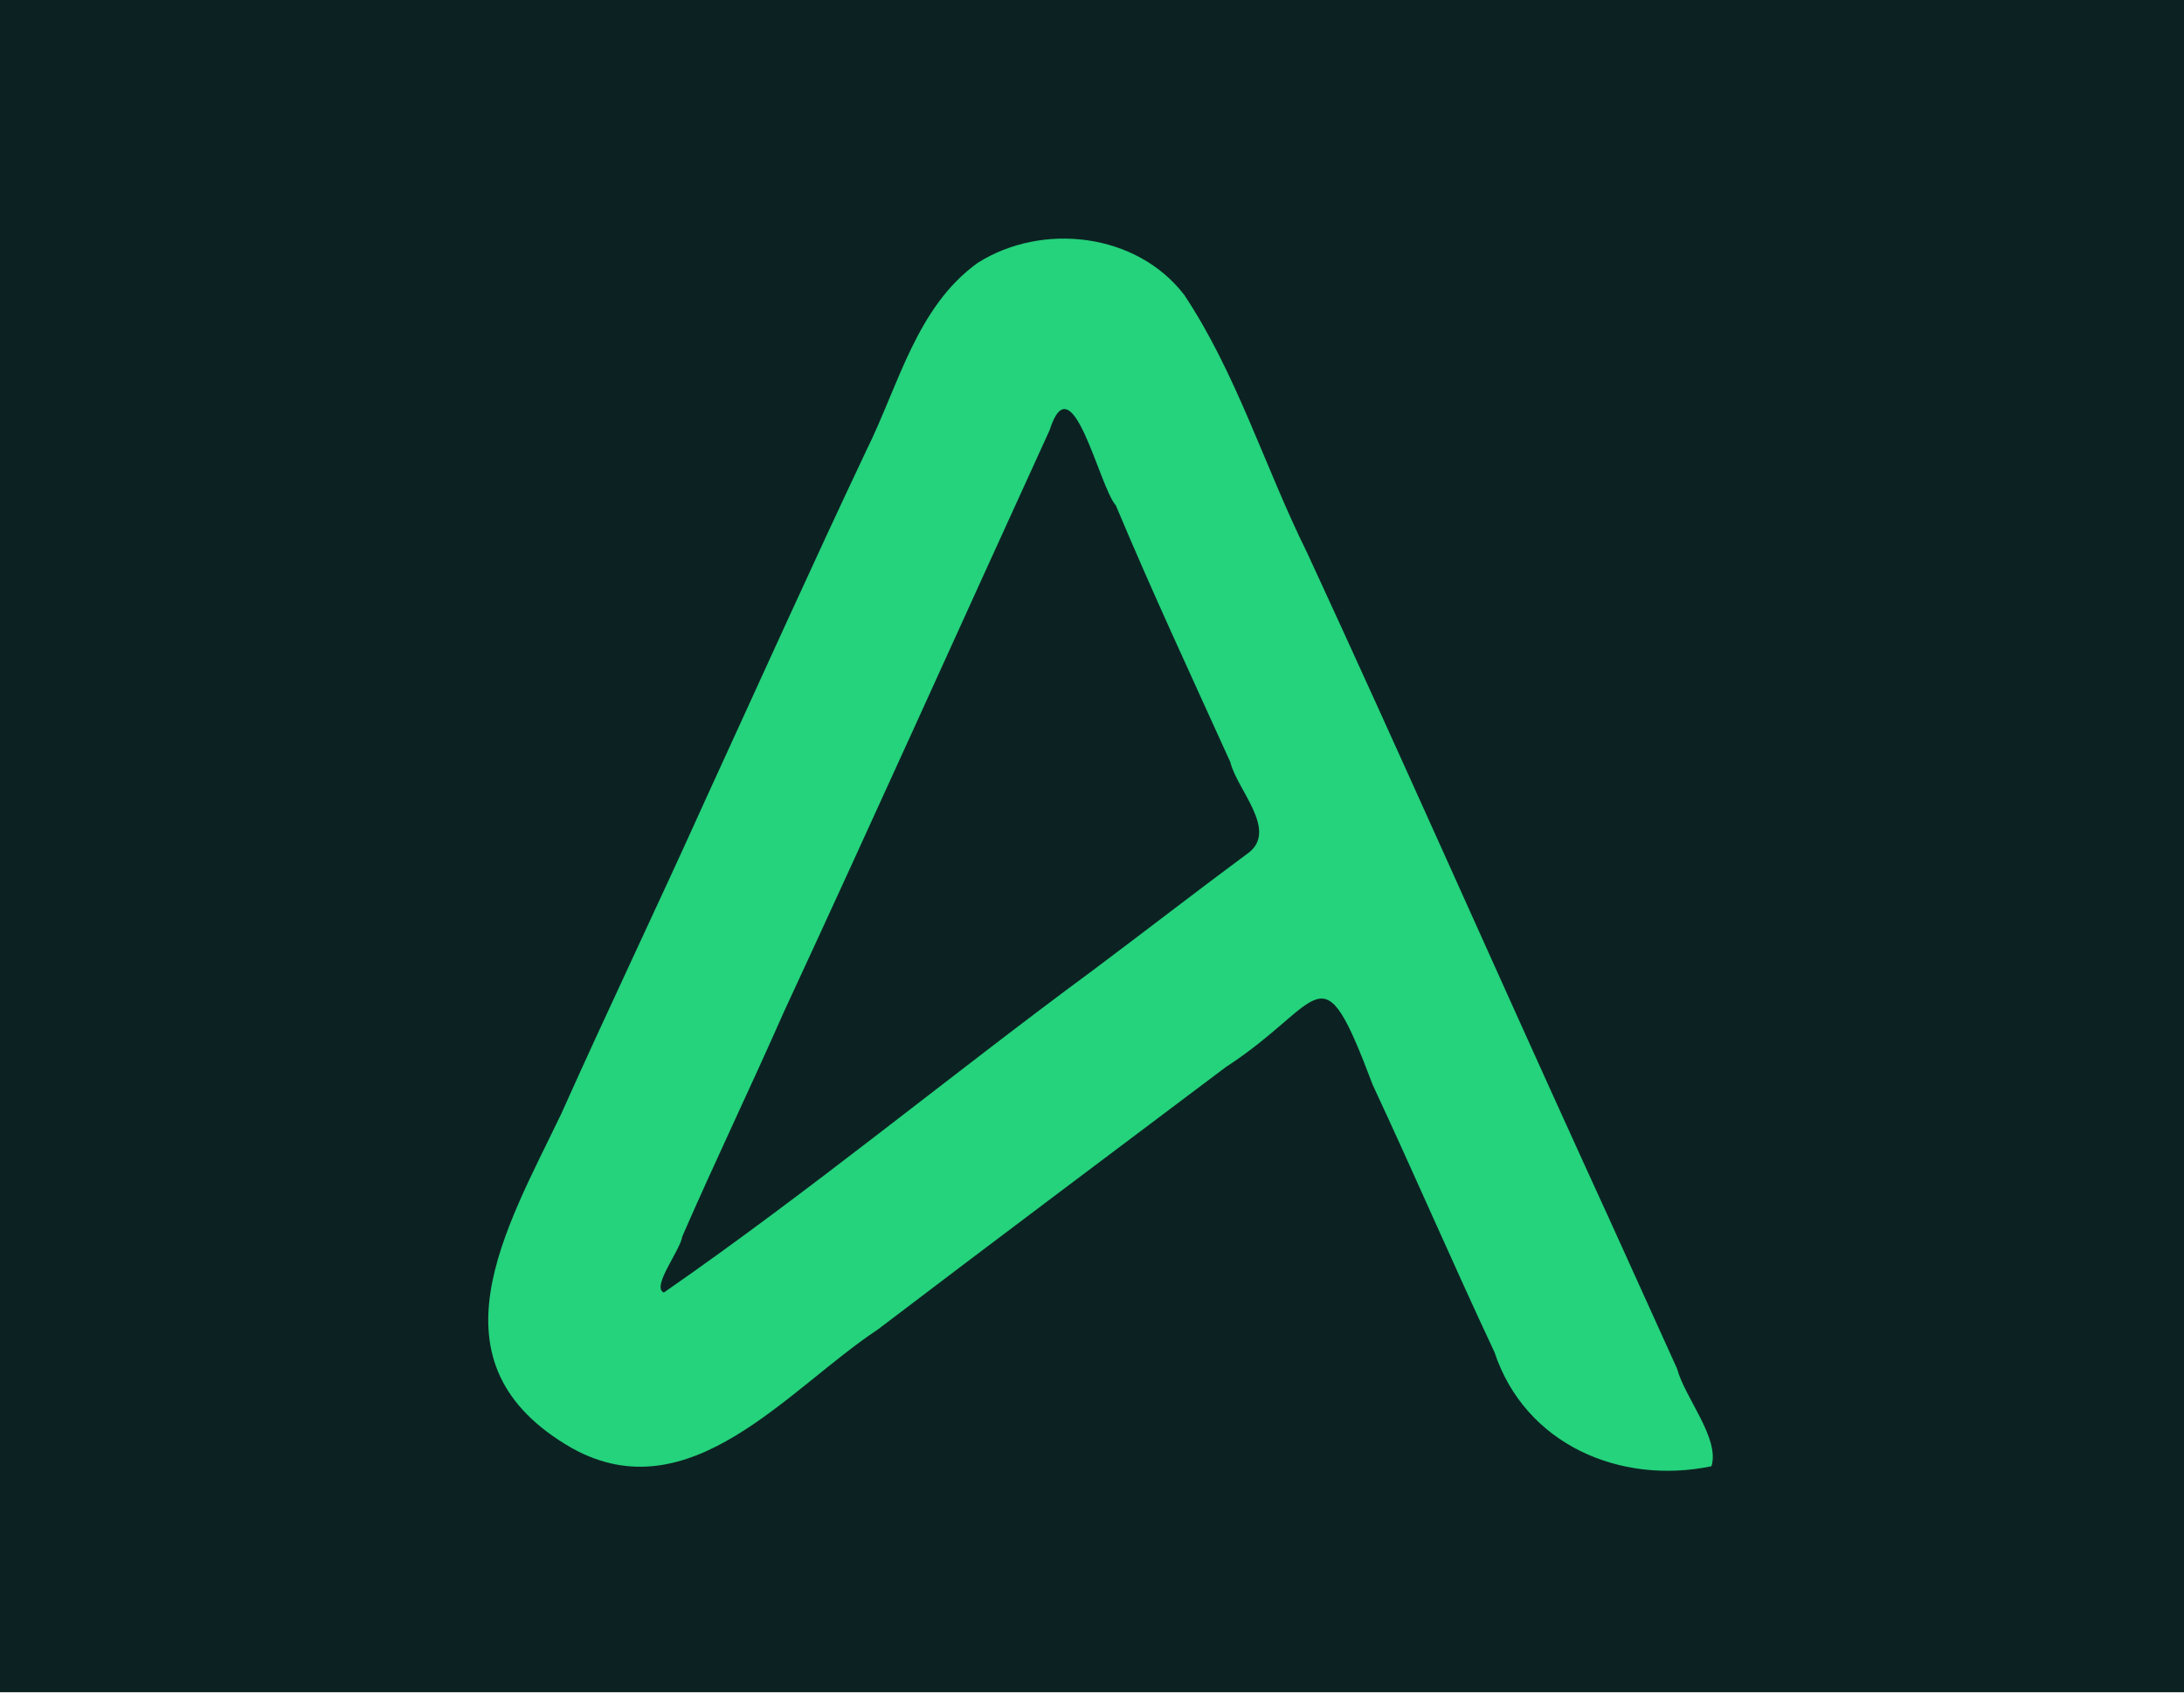
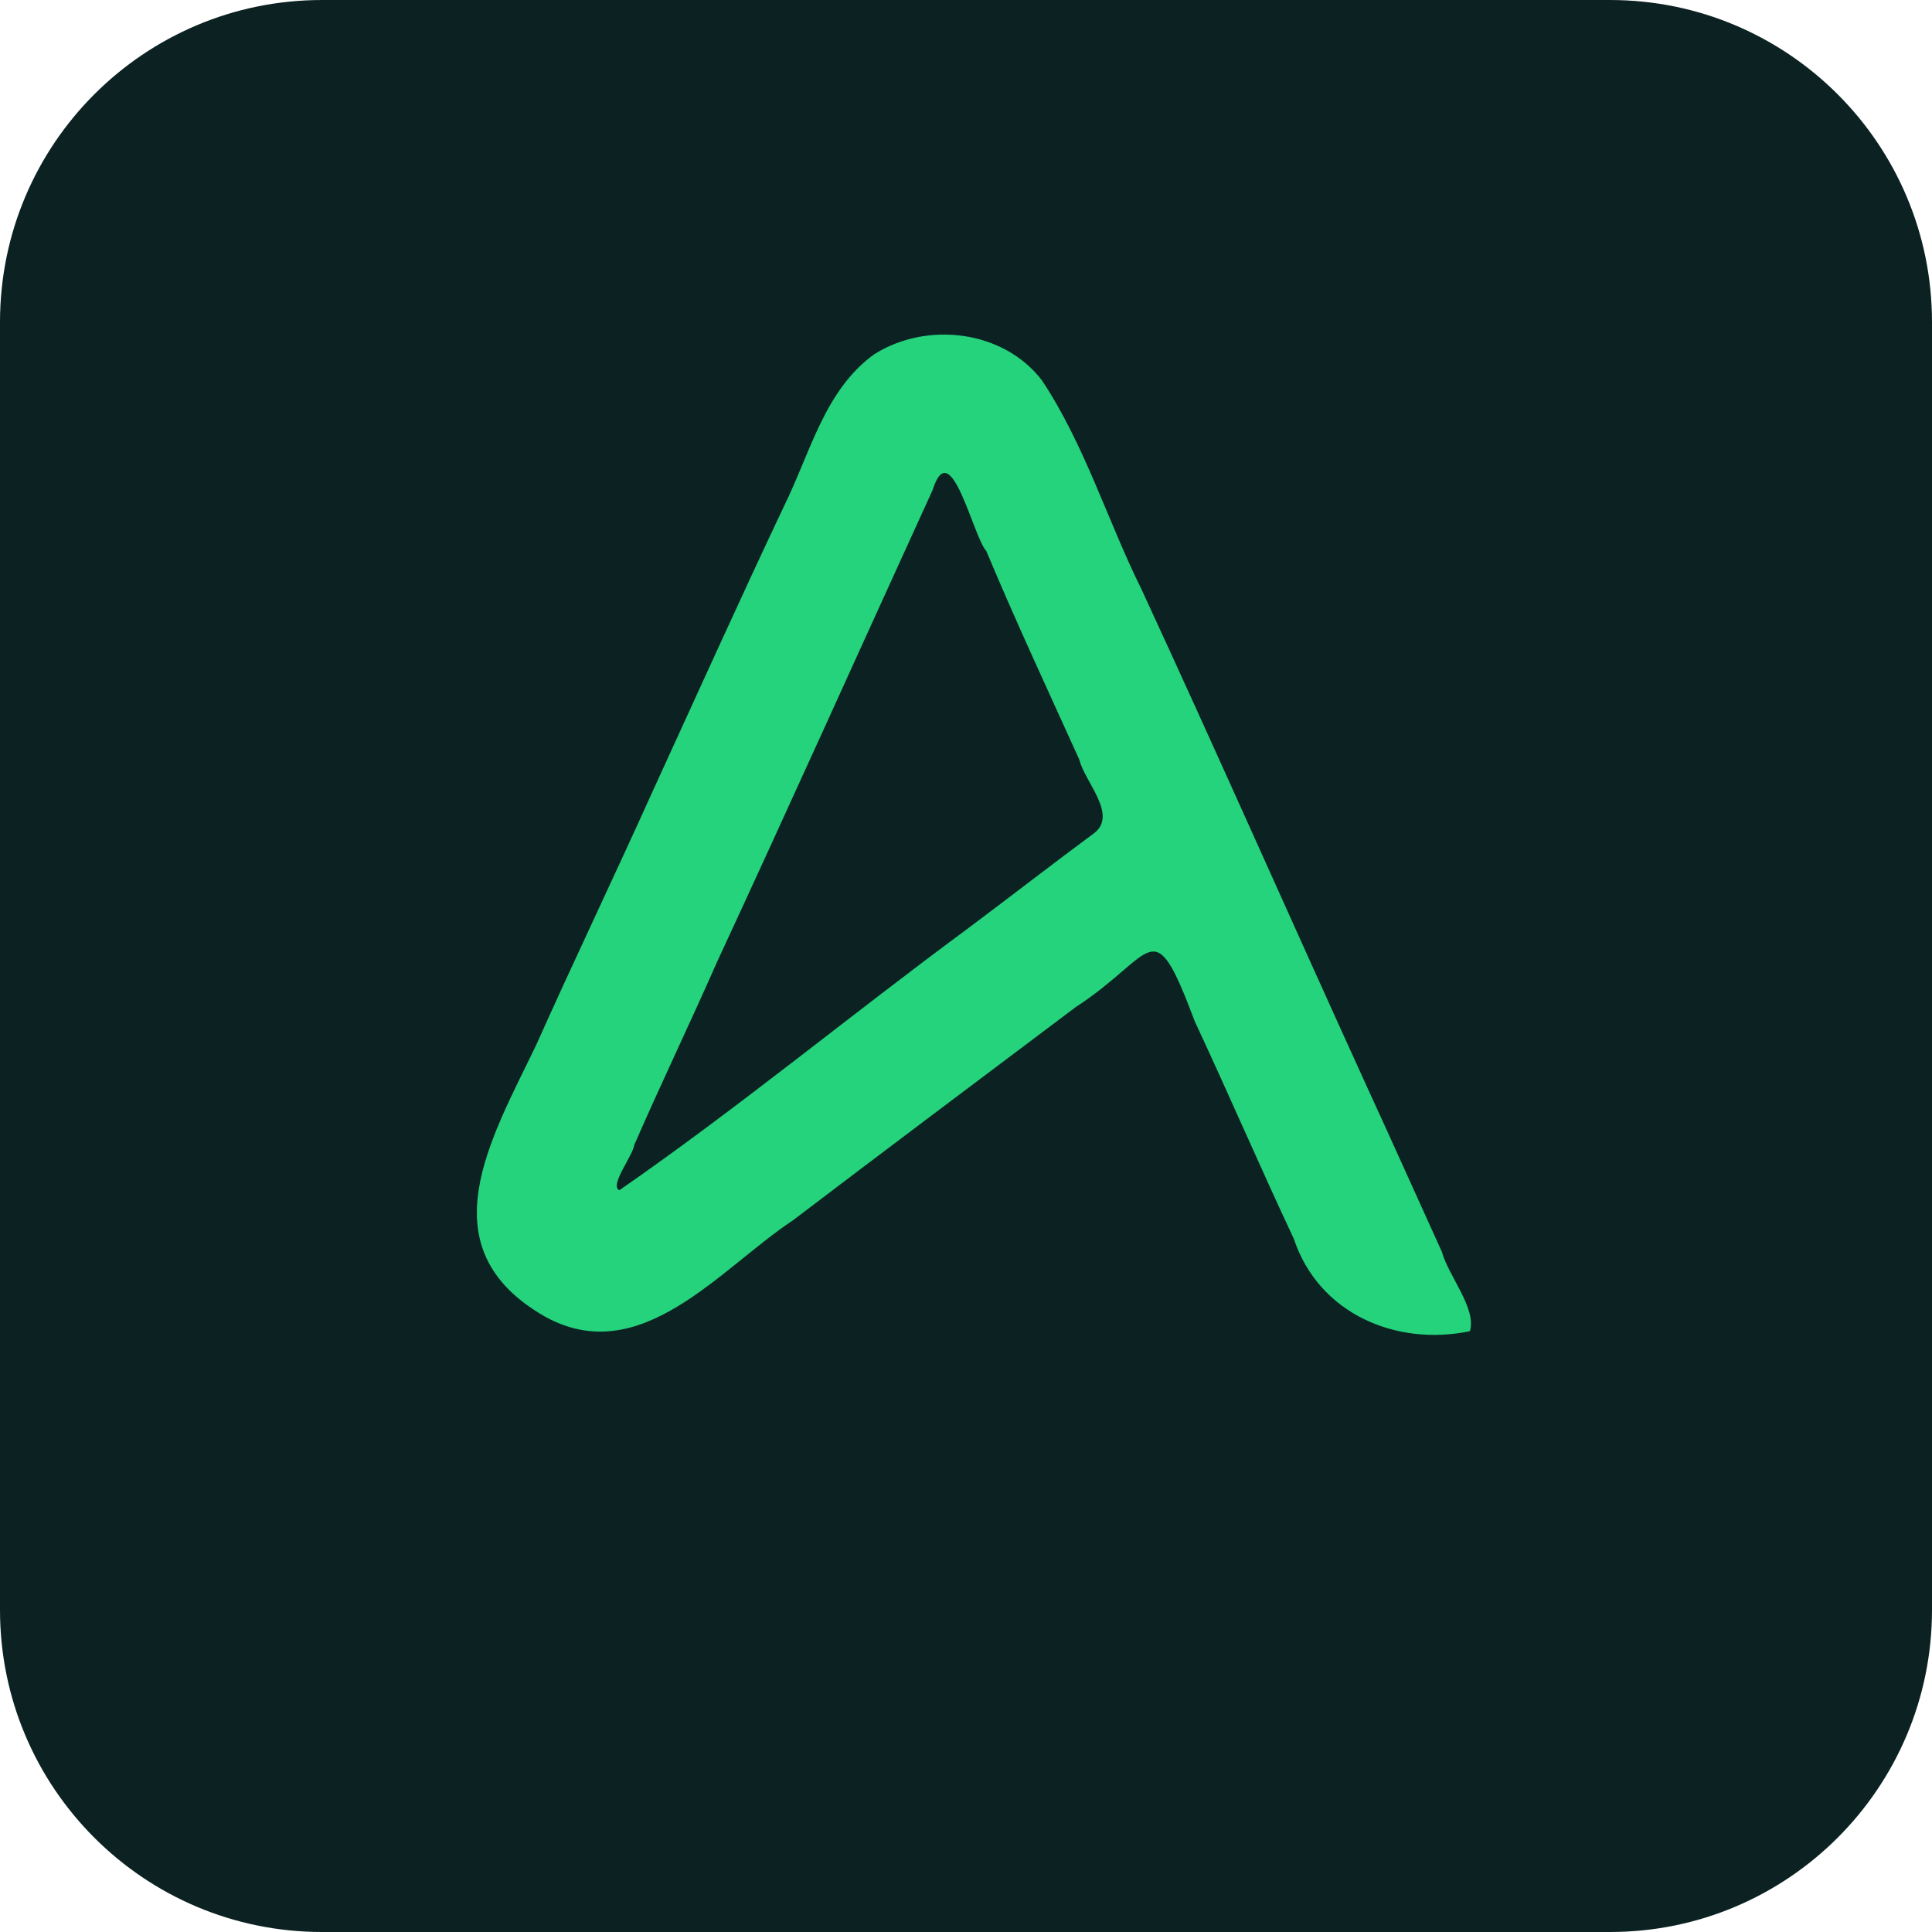
- <svg xmlns="http://www.w3.org/2000/svg" id="Layer_1" version="1.1" viewBox="0 0 684 530">
+ <svg xmlns="http://www.w3.org/2000/svg" width="48" height="48" viewBox="0 0 48 48">
  <defs>
    <style>
-       .st0 {
-         fill: #0c2222;
-       }
- 
-       .st1 {
-         fill: #24d37c;
-         fill-rule: evenodd;
-       }
+       .st0 { fill: #0c2222; }
+       .st1 { fill: #24d37c; fill-rule: evenodd; }
    </style>
  </defs>
-   <rect class="st0" width="684" height="530" />
-   <path class="st1" d="M535.93,459.23c-28.57,5.9-58.29-6.85-67.88-35.74-12.98-27.65-25.24-56.1-38.13-83.71-16.54-43.87-14.92-25.78-46.02-5.57-36.32,27.33-72.82,54.68-109.08,82.25-28.13,18.62-58.69,57.61-95.65,37.11-46.4-26.55-20.66-68.67-3.36-104.8,14.64-32.73,30.25-65.28,44.97-97.96,16.83-36.68,33.36-73.4,50.63-109.9,10.04-20.23,15.61-44.81,34.81-58.59,20.25-12.8,49.75-9.38,64.65,10.02,16.46,24.71,25.3,54.14,38.49,80.75,29.56,63.94,57.95,128.24,87.17,192.34,9.65,20.98,19.12,42.18,28.7,63.21,2.46,9.19,13.4,21.76,10.8,30.51l-.08.08ZM207.96,404.78c45.72-31.69,89.18-67.59,134.12-100.74,16.46-12.31,32.57-24.83,49.12-37.08,8.96-7.15-3.85-19.76-5.86-28.23-12.14-26.84-24.48-53.24-35.87-80.44-5.25-5.86-13.78-45.61-20.74-23.58-27.75,60.72-55.13,121.62-83.23,182.21-10.25,23.29-21.66,47.01-31.83,70.36-.58,4.27-9.72,15.75-5.81,17.51h.1Z" />
+   <rect class="st0" width="48" height="48" rx="8" />
+   <g transform="translate(2,3.5) scale(0.0644)">
+     <path class="st1" d="M535.93,459.23c-28.57,5.9-58.29-6.85-67.88-35.74-12.98-27.65-25.24-56.1-38.13-83.71-16.54-43.87-14.92-25.78-46.02-5.57-36.32,27.33-72.82,54.68-109.08,82.25-28.13,18.62-58.69,57.61-95.65,37.11-46.4-26.55-20.66-68.67-3.36-104.8,14.64-32.73,30.25-65.28,44.97-97.96,16.83-36.68,33.36-73.4,50.63-109.9,10.04-20.23,15.61-44.81,34.81-58.59,20.25-12.8,49.75-9.38,64.65,10.02,16.46,24.71,25.3,54.14,38.49,80.75,29.56,63.94,57.95,128.24,87.17,192.34,9.65,20.98,19.12,42.18,28.7,63.21,2.46,9.19,13.4,21.76,10.8,30.51l-.08.08ZM207.96,404.78c45.72-31.69,89.18-67.59,134.12-100.74,16.46-12.31,32.57-24.83,49.12-37.08,8.96-7.15-3.85-19.76-5.86-28.23-12.14-26.84-24.48-53.24-35.87-80.44-5.25-5.86-13.78-45.61-20.74-23.58-27.75,60.72-55.13,121.62-83.23,182.21-10.25,23.29-21.66,47.01-31.83,70.36-.58,4.27-9.72,15.75-5.81,17.51h.1Z" />
+   </g>
</svg>
